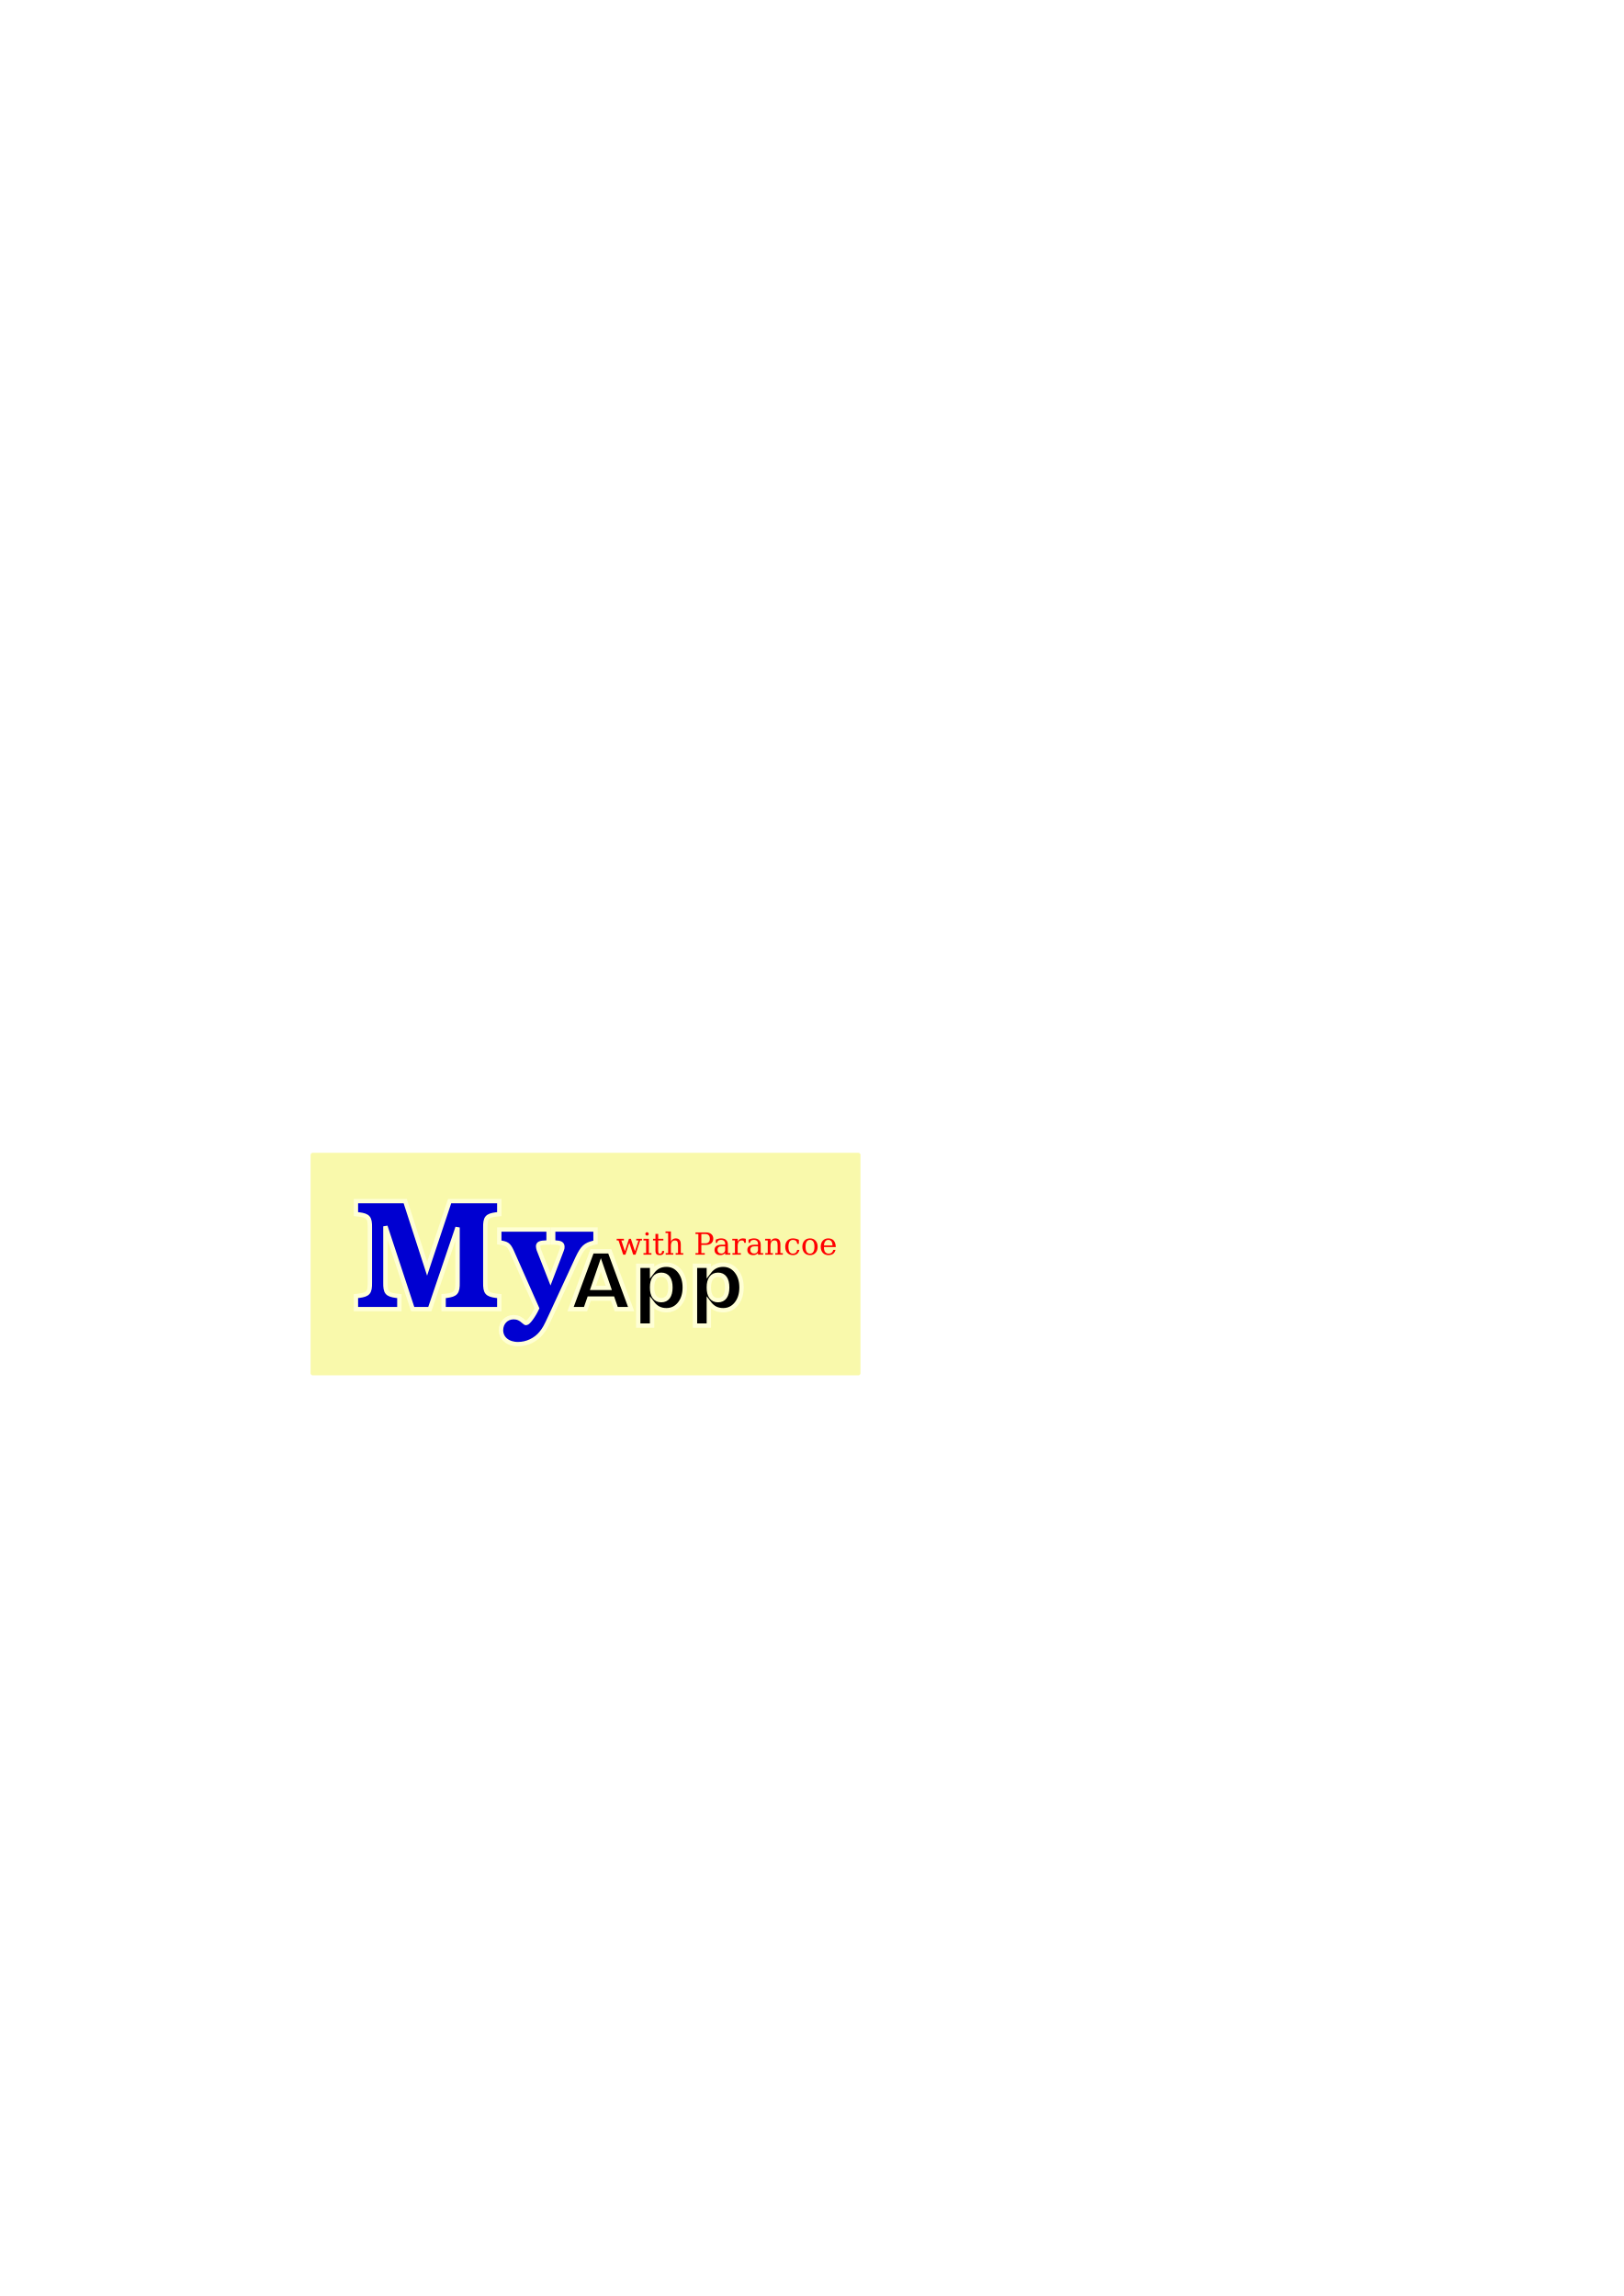
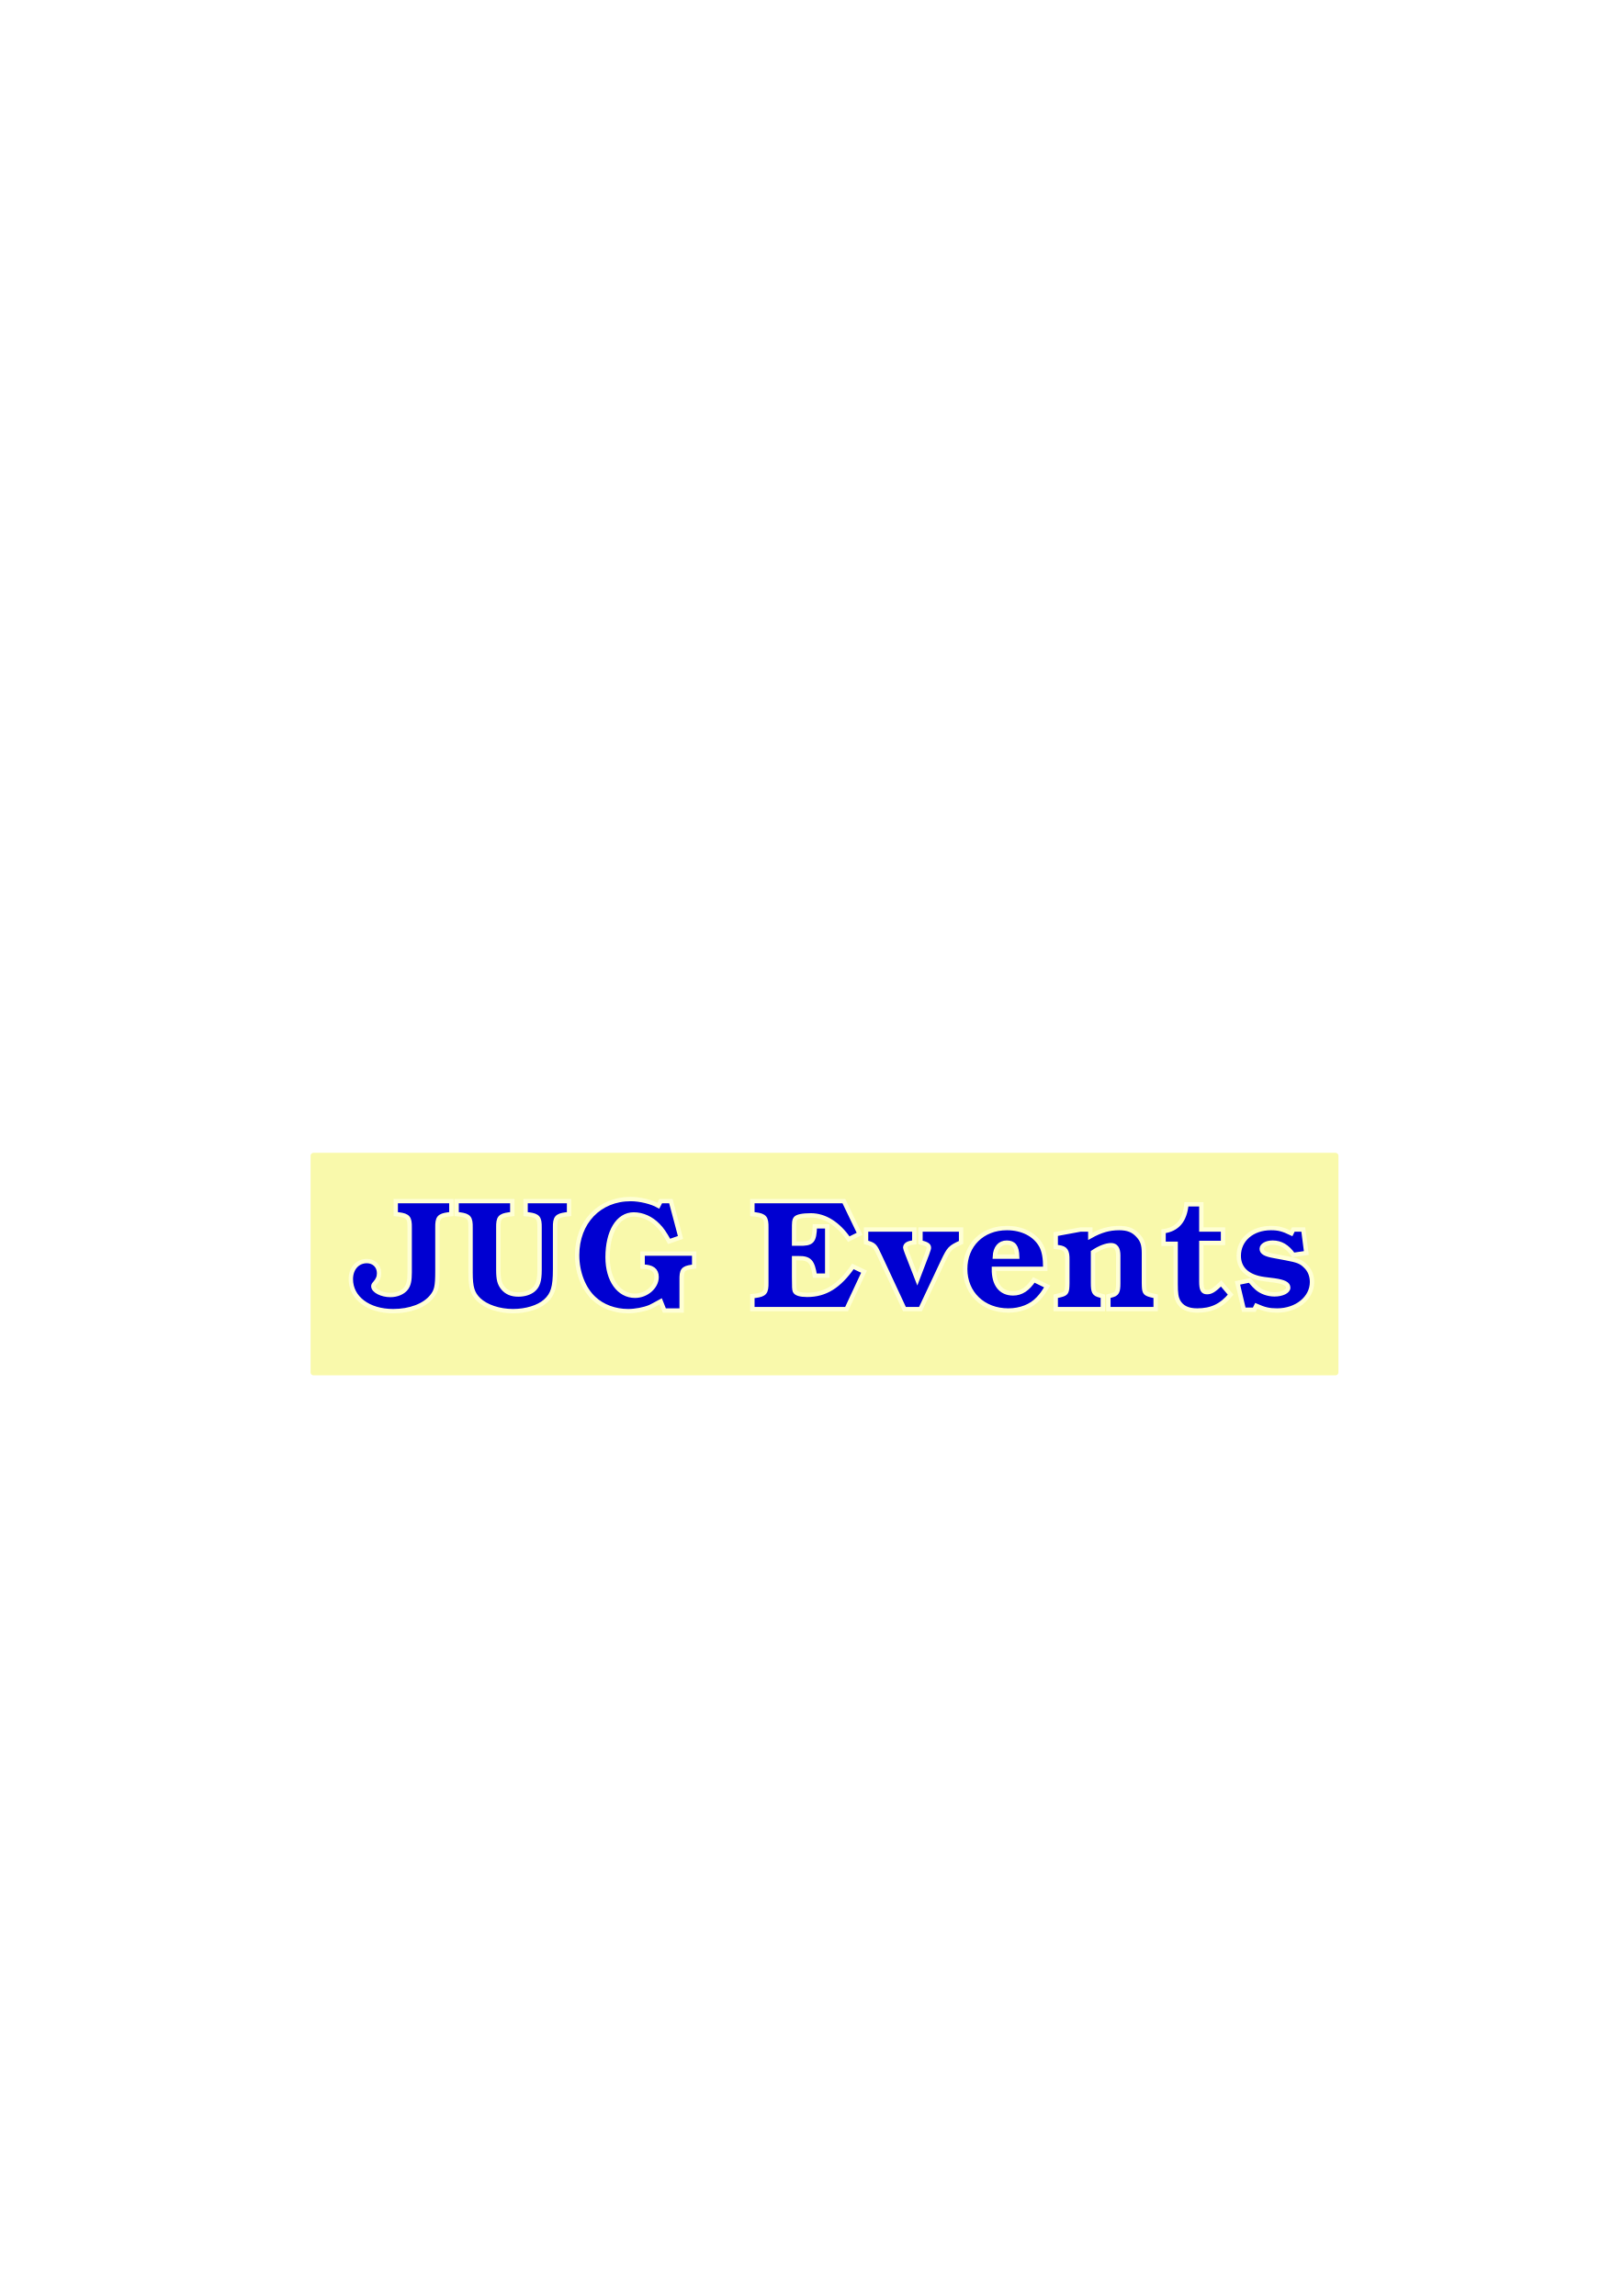
<svg xmlns="http://www.w3.org/2000/svg" width="744.094" height="1052.362" id="svg2">
  <defs id="defs4" />
  <g id="layer1">
-     <rect style="opacity:1;fill:#f9f9ab;fill-opacity:1;fill-rule:nonzero;stroke:#f9f9ab;stroke-width:2;stroke-linecap:round;stroke-linejoin:round;stroke-miterlimit:4;stroke-dasharray:none;stroke-dashoffset:0;stroke-opacity:1" id="rect12106" width="250" height="100" x="143.333" y="529.38" />
+     <rect style="opacity:1;fill:#f9f9ab;fill-opacity:1;fill-rule:nonzero;stroke:#f9f9ab;stroke-width:2.727;stroke-linecap:round;stroke-linejoin:round;stroke-miterlimit:4;stroke-dasharray:none;stroke-dashoffset:0;stroke-opacity:1" id="rect12106" width="468.299" height="99.273" x="143.697" y="529.744" />
    <g id="g12057" transform="matrix(0.944453,0,0,0.944453,-1.340483,-95.88617)" style="stroke:#ffffd5;stroke-width:2.118;stroke-miterlimit:4;stroke-dasharray:none;stroke-opacity:1">
-       <text id="text1872" y="736.835" x="278.089" style="font-size:38.475px;font-style:normal;font-variant:normal;font-weight:bold;font-stretch:normal;text-align:start;line-height:100%;writing-mode:lr-tb;text-anchor:start;fill:black;fill-opacity:1;stroke:#ffffd5;stroke-width:2.118;stroke-linecap:butt;stroke-linejoin:miter;stroke-miterlimit:4;stroke-dasharray:none;stroke-opacity:1;font-family:Bitstream Vera Sans" xml:space="preserve">
-         <tspan style="font-size:38.475px;font-style:normal;font-variant:normal;font-weight:bold;font-stretch:normal;text-align:start;line-height:100%;writing-mode:lr-tb;text-anchor:start;stroke:#ffffd5;stroke-width:2.118;stroke-miterlimit:4;stroke-dasharray:none;stroke-opacity:1;font-family:Bitstream Vera Sans" y="736.835" x="278.089" id="tspan1874">App</tspan>
-       </text>
-       <text id="text1878" y="736.835" x="172.574" style="font-size:76.949px;font-style:normal;font-variant:normal;font-weight:bold;font-stretch:normal;text-align:start;line-height:125%;writing-mode:lr-tb;text-anchor:start;fill:#0000d1;fill-opacity:1;stroke:#ffffd5;stroke-width:2.118;stroke-linecap:butt;stroke-linejoin:miter;stroke-miterlimit:4;stroke-dasharray:none;stroke-opacity:1;font-family:URW Bookman L" xml:space="preserve">
-         <tspan style="font-size:76.949px;font-style:normal;font-variant:normal;font-weight:bold;font-stretch:normal;text-align:start;line-height:125%;writing-mode:lr-tb;text-anchor:start;stroke:#ffffd5;stroke-width:2.118;stroke-miterlimit:4;stroke-dasharray:none;stroke-opacity:1;font-family:URW Bookman L" y="736.835" x="172.574" id="tspan1880">My</tspan>
+       <text id="text1878" y="736.835" x="172.574" style="font-size:76.949px;font-style:normal;font-variant:normal;font-weight:bold;font-stretch:normal;text-align:start;line-height:125%;writing-mode:lr;text-anchor:start;fill:#0000d1;fill-opacity:1;stroke:#ffffd5;stroke-width:2.118;stroke-linecap:butt;stroke-linejoin:miter;stroke-miterlimit:4;stroke-dasharray:none;stroke-opacity:1;font-family:URW Bookman L" xml:space="preserve">
+         <tspan id="tspan2165" x="172.574" y="736.835">JUG Events</tspan>
      </text>
    </g>
-     <text xml:space="preserve" style="font-size:14px;font-style:normal;font-variant:normal;font-weight:normal;font-stretch:normal;text-align:start;line-height:100%;writing-mode:lr-tb;text-anchor:start;fill:red;fill-opacity:1;stroke:none;stroke-width:1.274;stroke-linecap:butt;stroke-linejoin:miter;stroke-miterlimit:4;stroke-dasharray:none;stroke-opacity:1;font-family:Bitstream Vera Serif" x="282.398" y="575.079" id="text2772">
-       <tspan id="tspan1894" x="282.398" y="575.079">with Parancoe</tspan>
-     </text>
  </g>
</svg>
